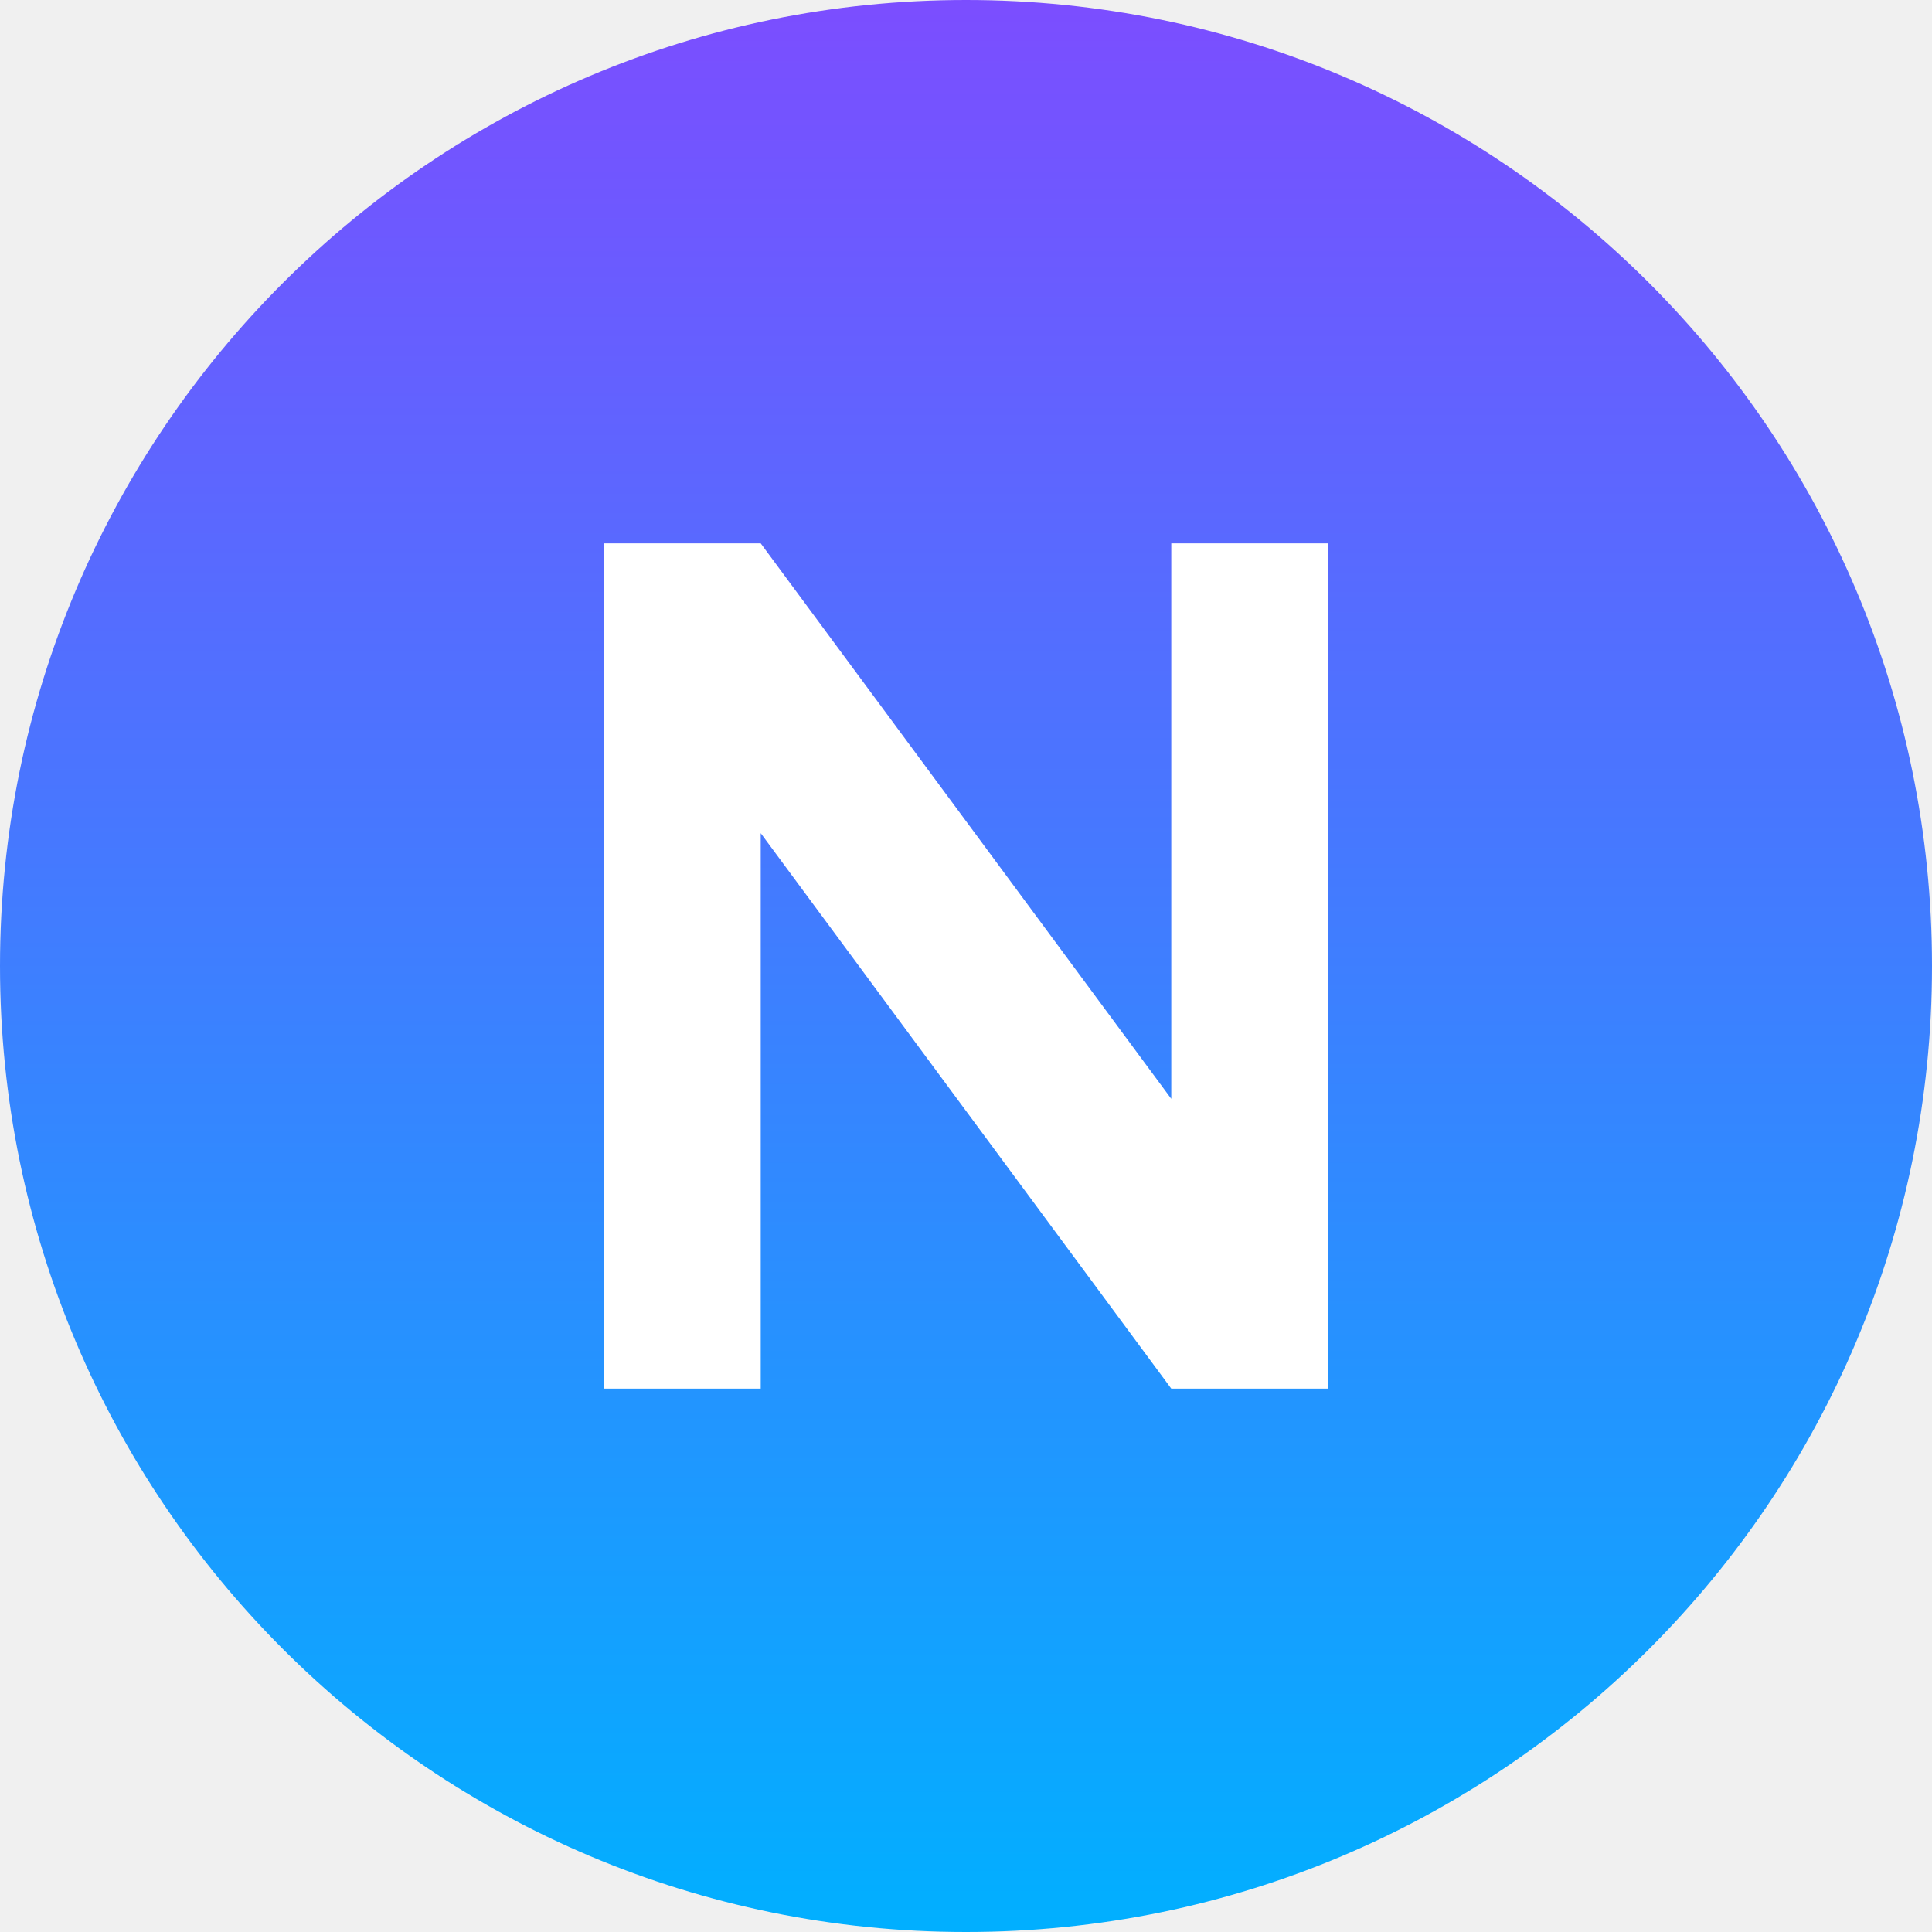
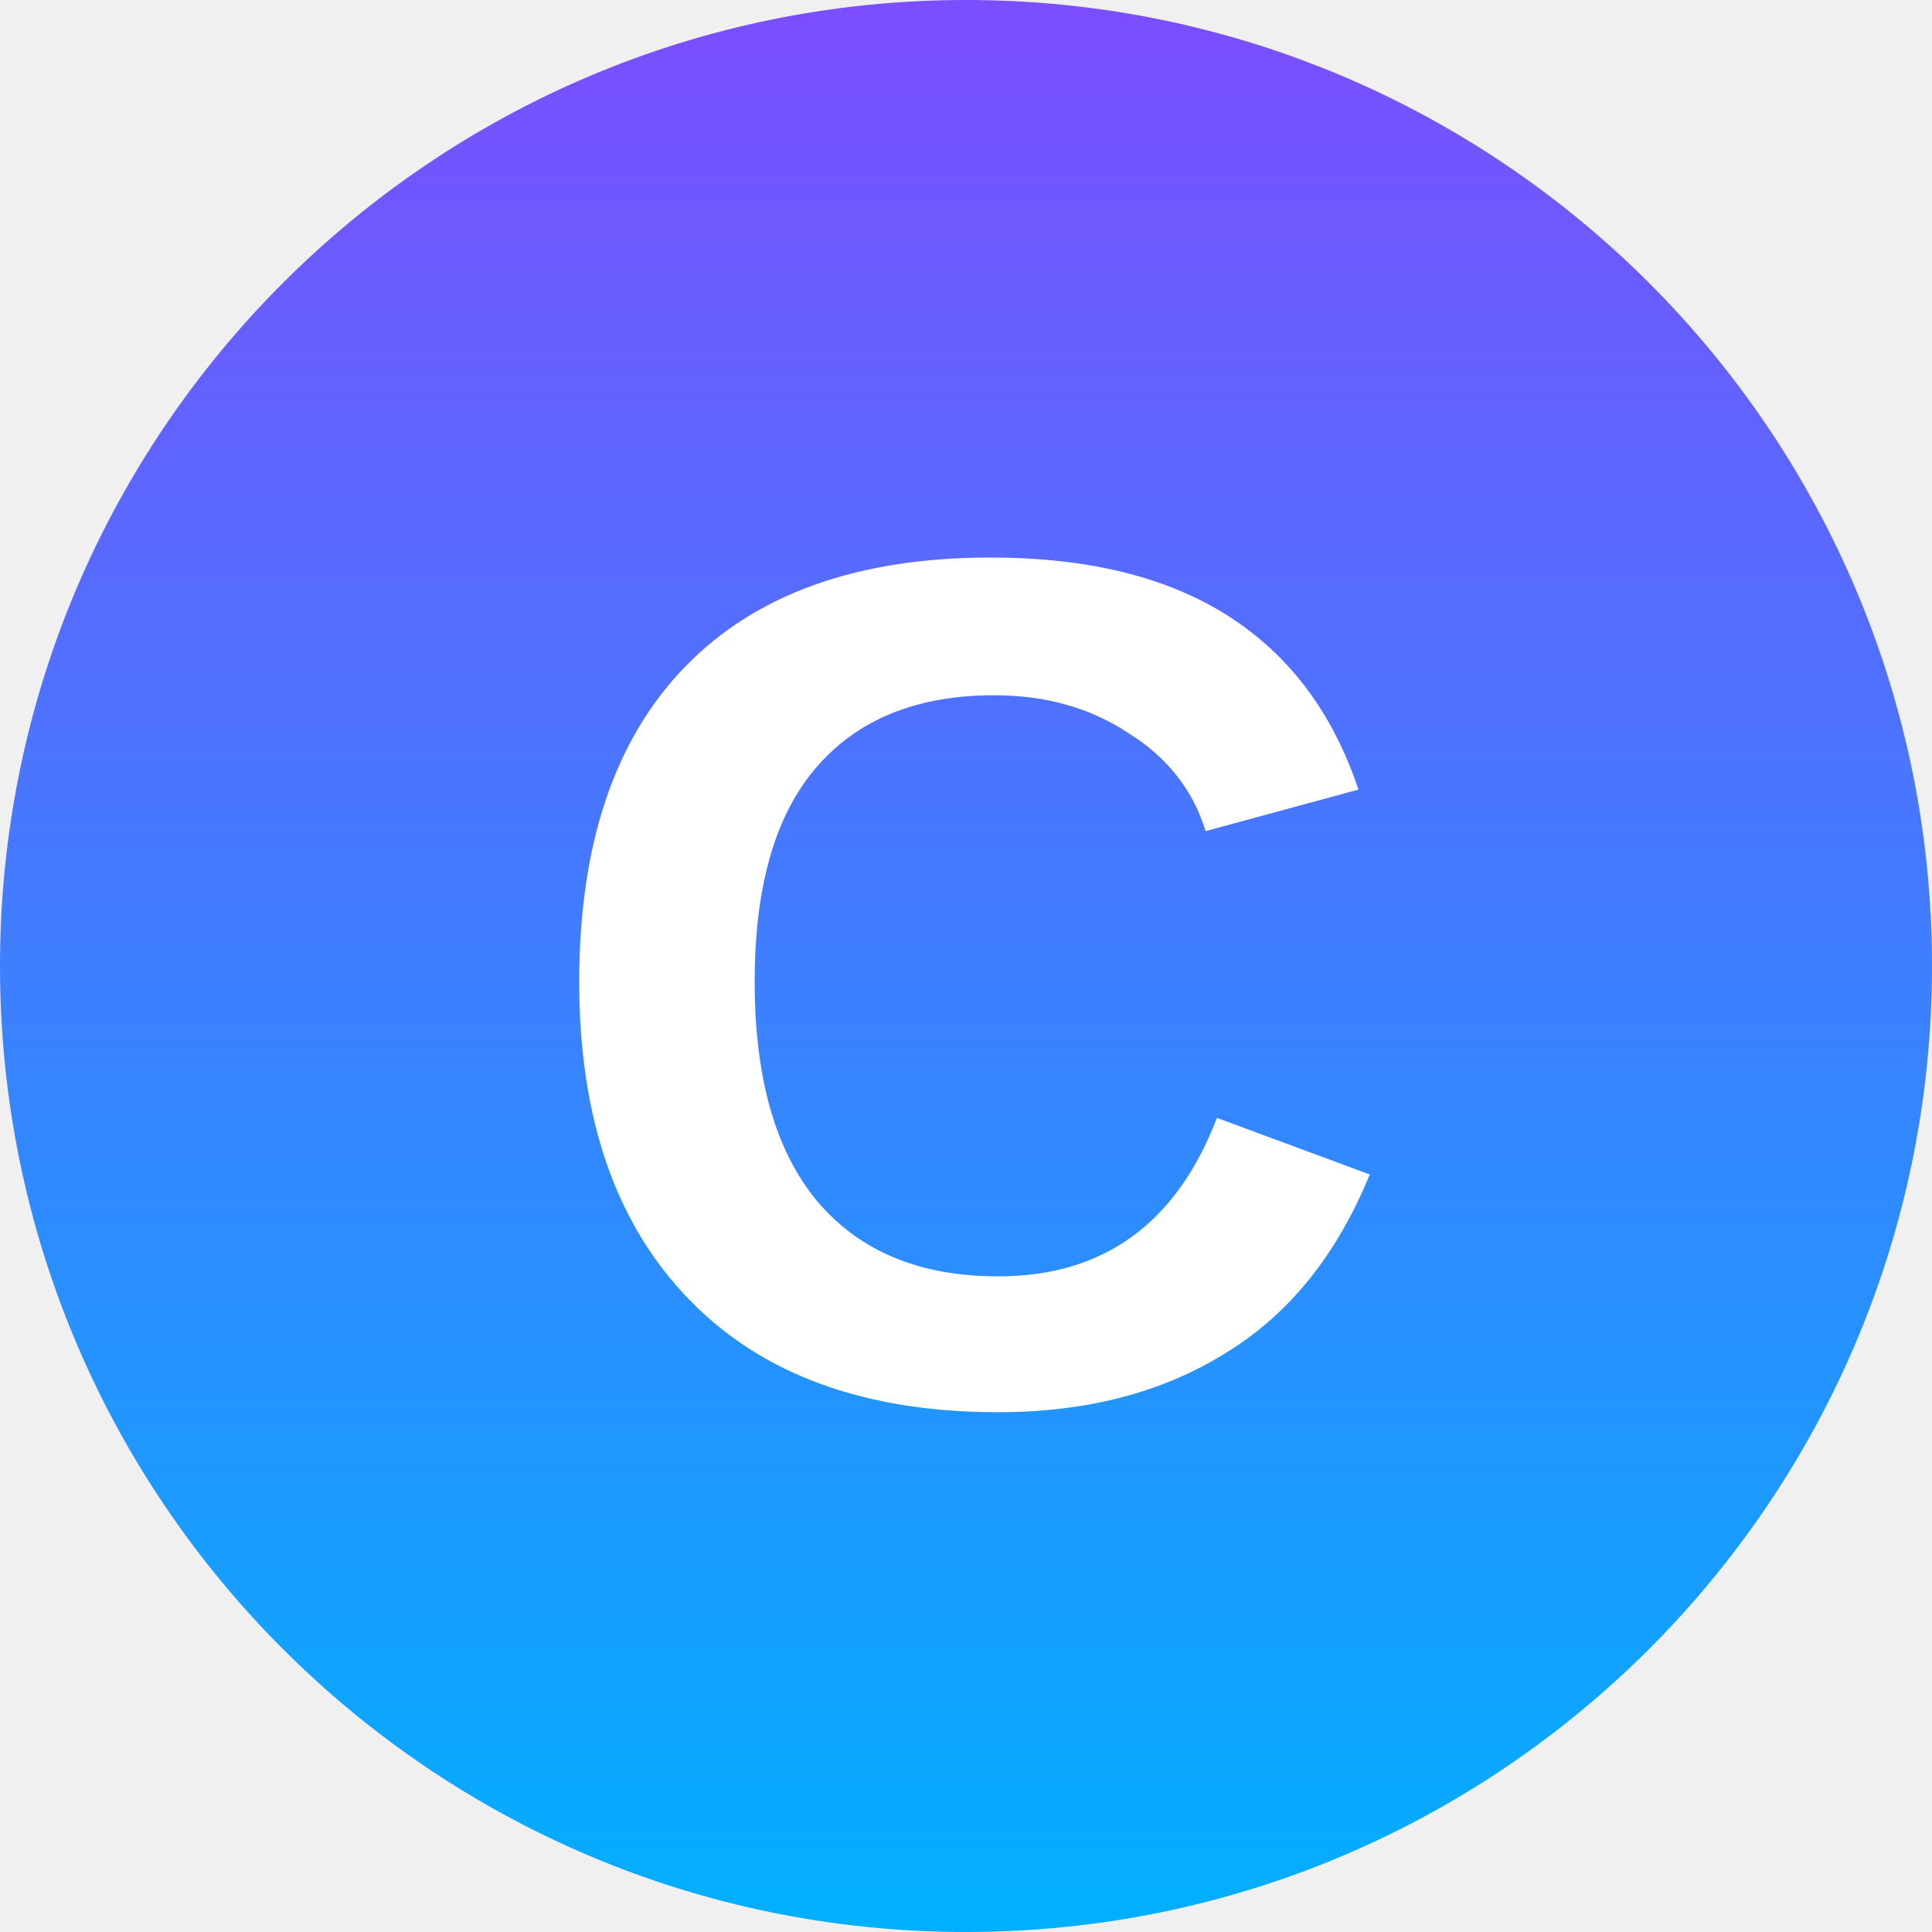
<svg xmlns="http://www.w3.org/2000/svg" width="16" height="16" viewBox="0 0 16 16">
  <defs>
    <linearGradient id="a" x1="0" x2="0" y1="0" y2="1">
      <stop offset="0%" stop-color="#7C4DFF" />
      <stop offset="100%" stop-color="#00B0FF" />
    </linearGradient>
  </defs>
  <circle cx="8" cy="8" r="8" fill="url(#a)" />
-   <path d="M5 11.5V4.5h1.3l3.4 4.6V4.5H11v7H9.7L6.3 6.9v4.6z" fill="#fff" />
+   <text x="8" y="11.6" font-family="Arial, sans-serif" font-weight="700" font-size="10" text-anchor="middle" fill="#fff">C</text>
</svg>
